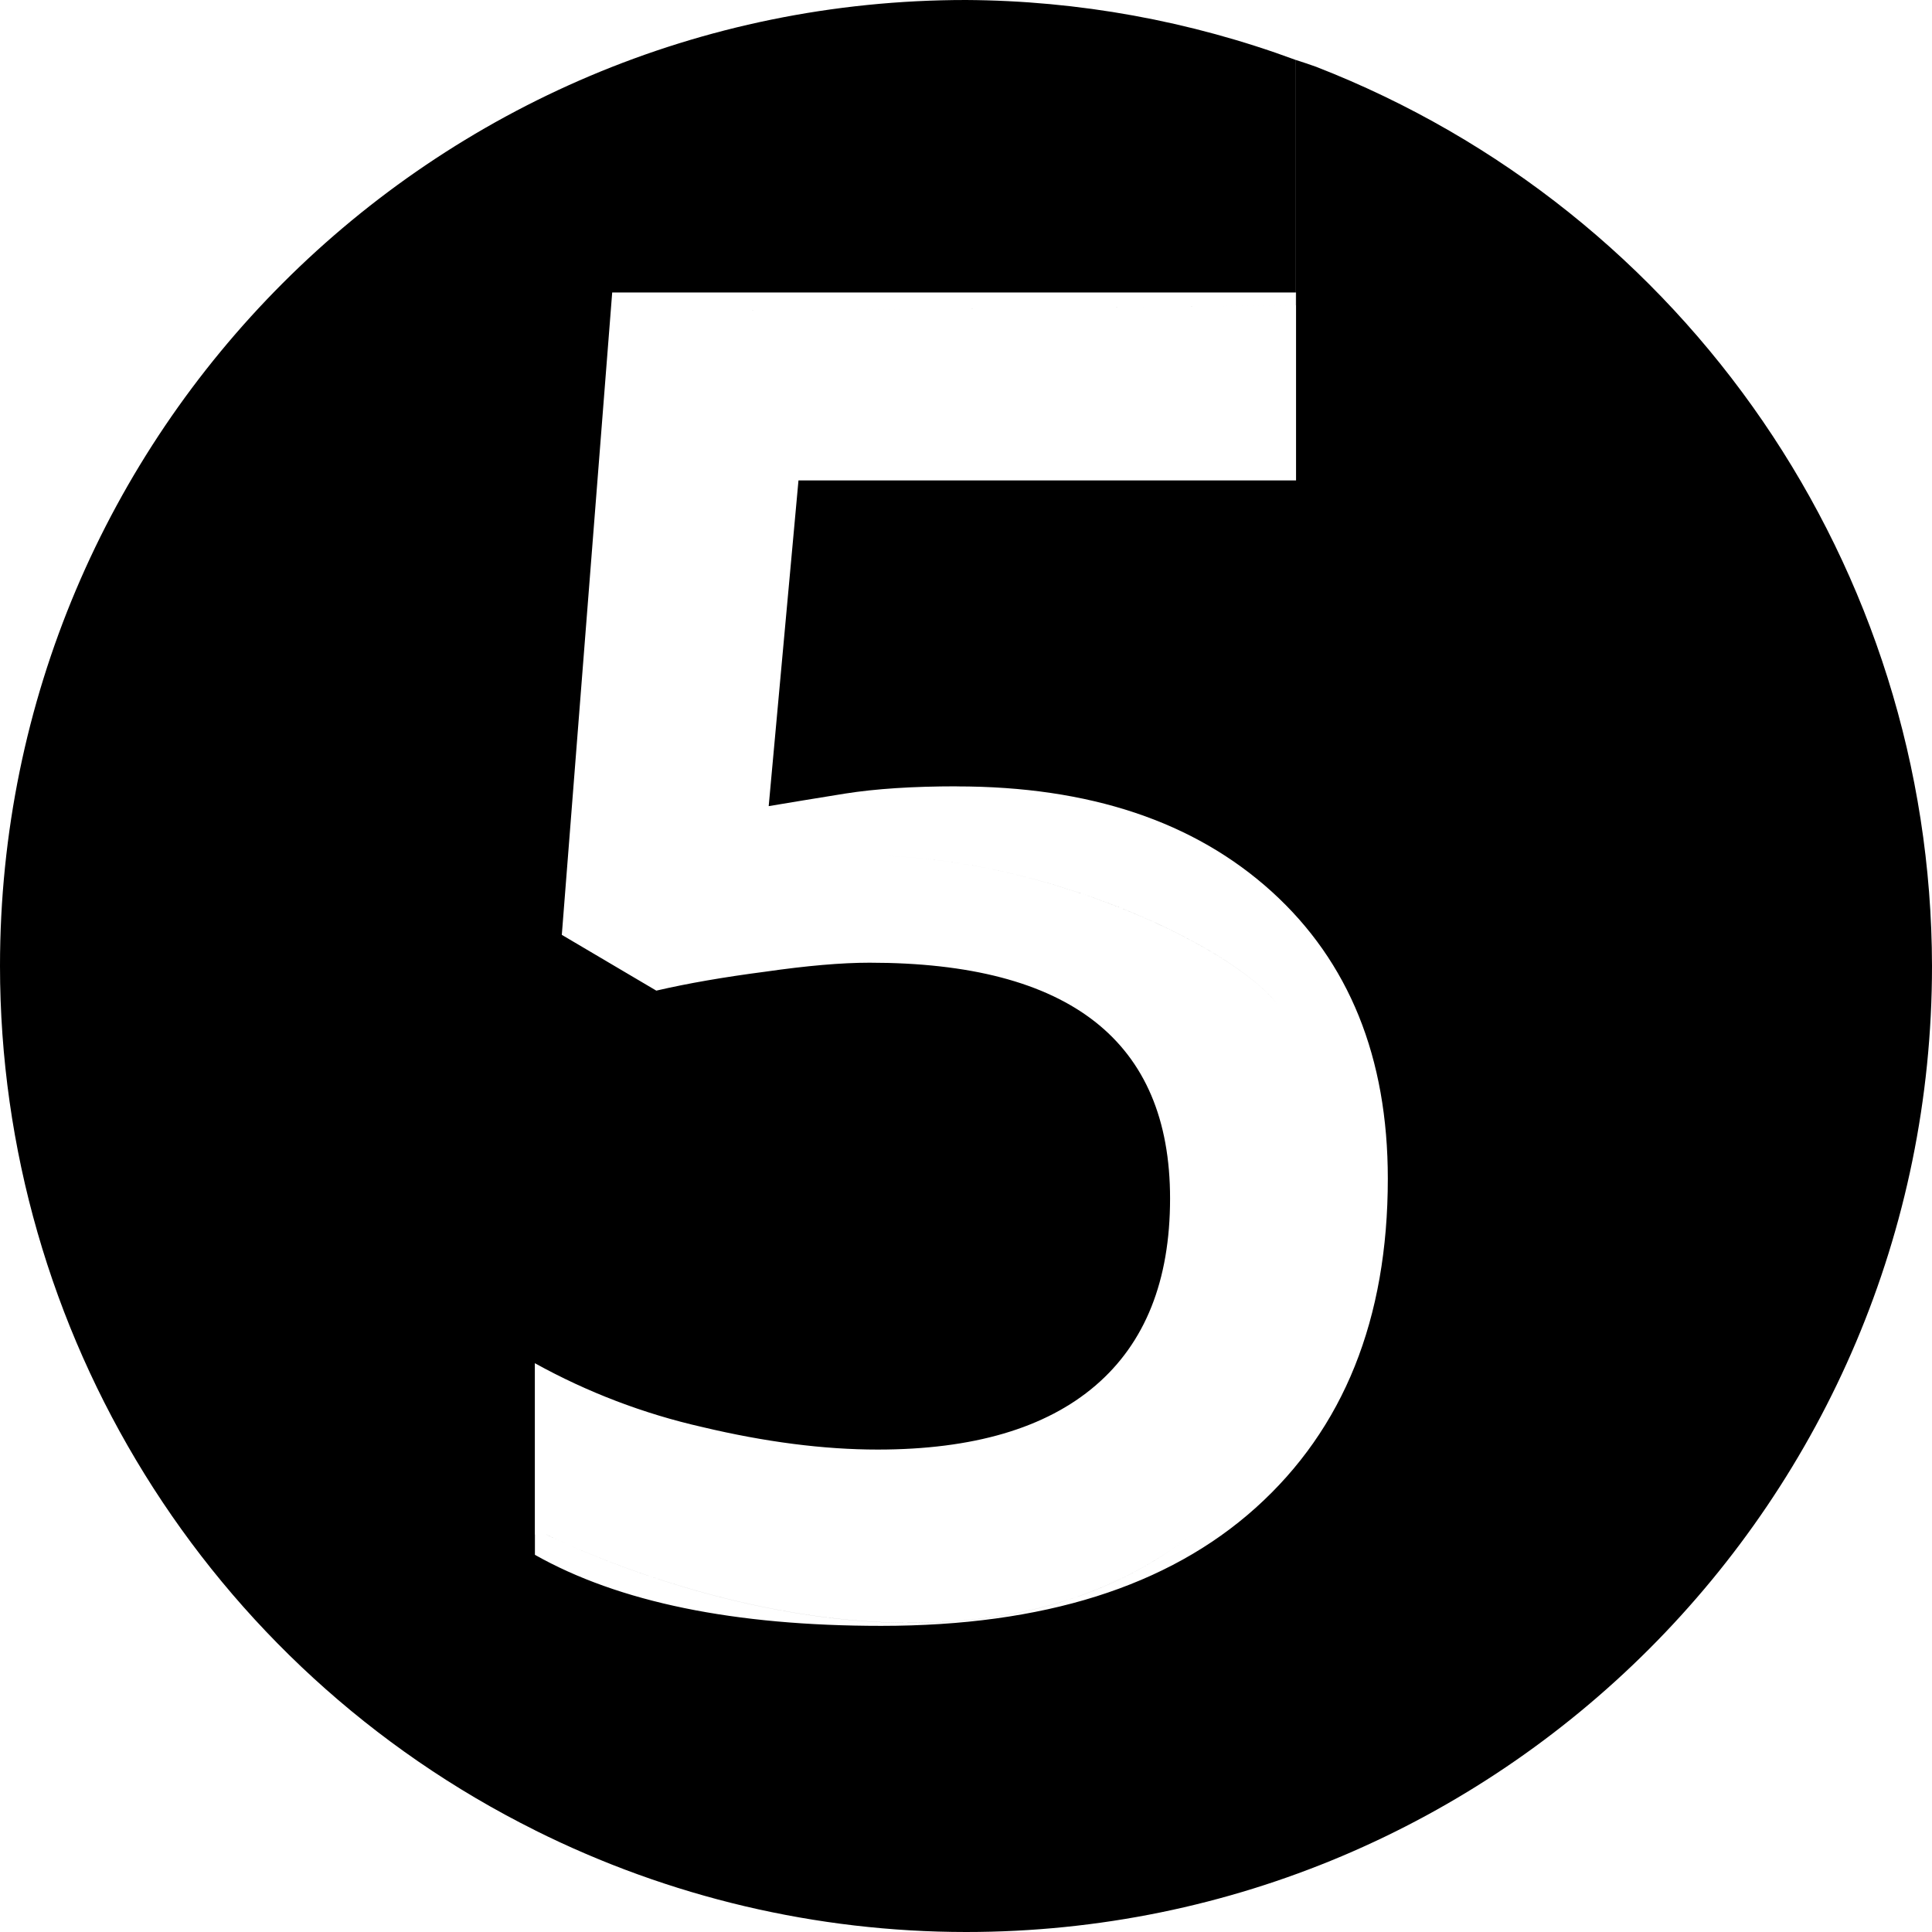
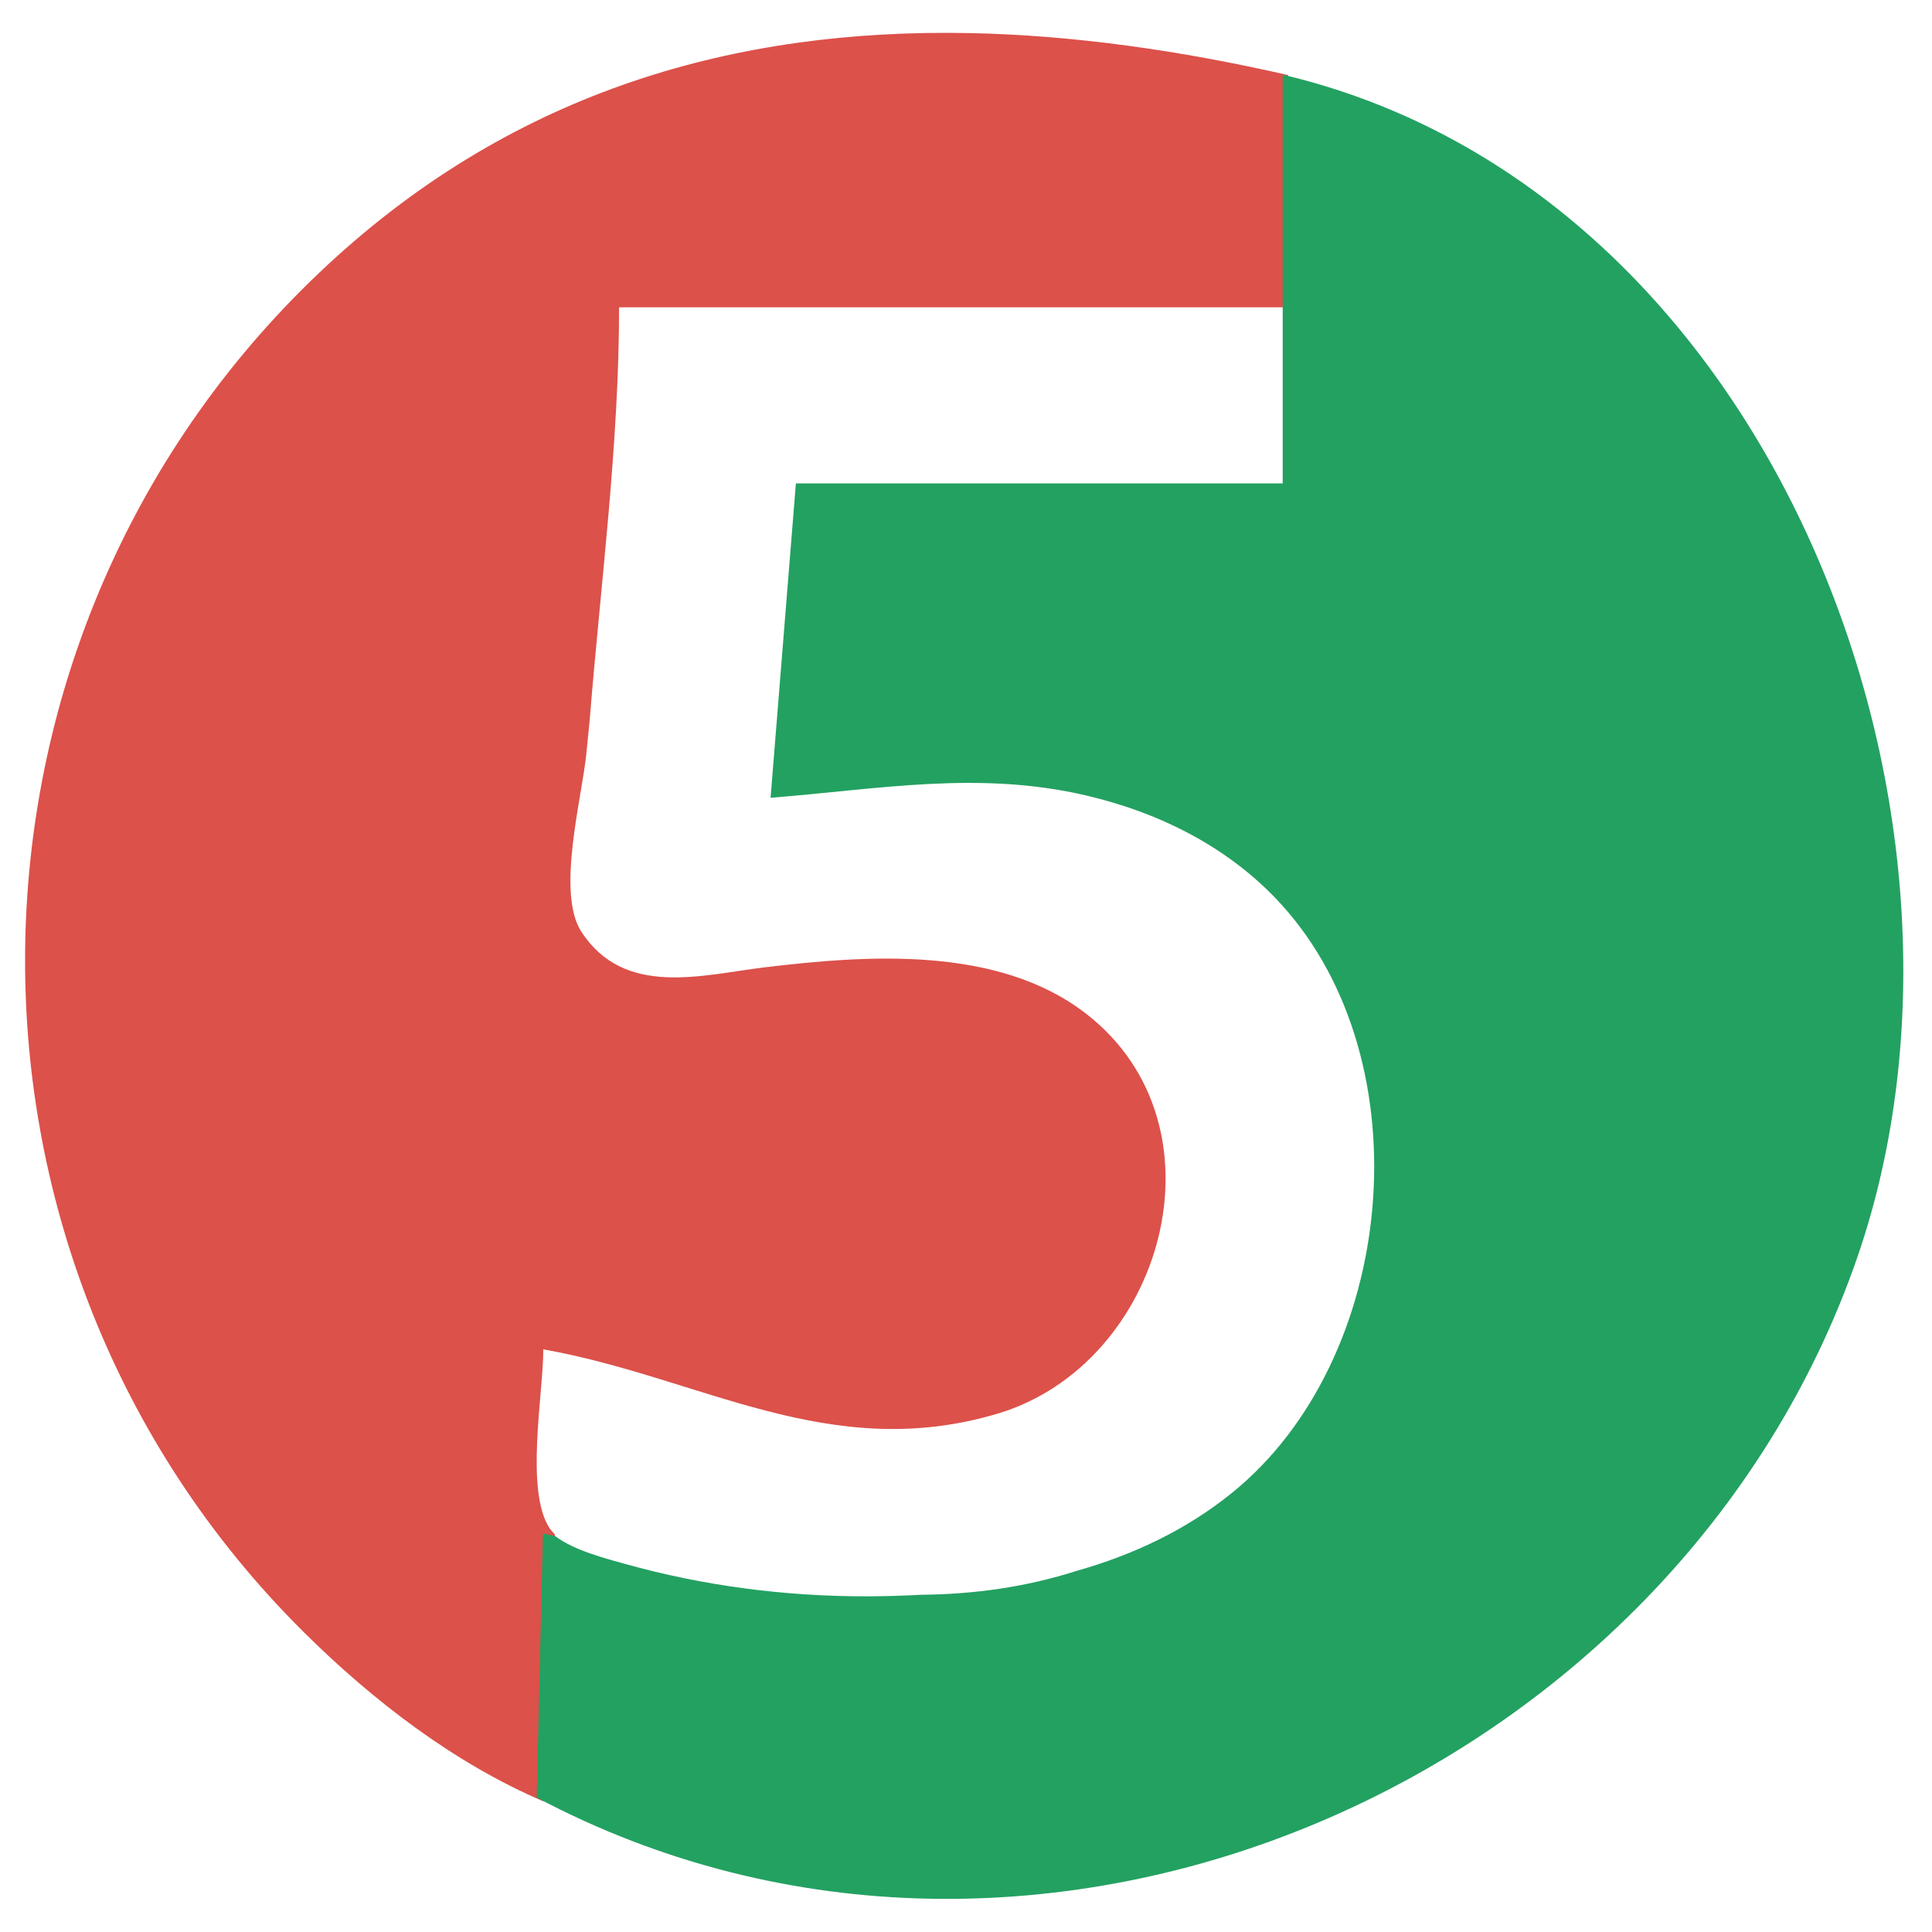
- <svg xmlns="http://www.w3.org/2000/svg" fill="#000000" width="800px" height="800px" viewBox="0 0 24 24" role="img">
-   <path d="M11.886 9.769c1.647 0 2.95.436 3.912 1.307.961.872 1.442 2.06 1.442 3.566 0 1.744-.548 3.107-1.643 4.09-1.088.977-2.638 1.465-4.65 1.465-1.826 0-3.26-.294-4.303-.883v-2.38a7.89 7.89 0 0 0 2.079.793c.782.186 1.509.28 2.18.28 1.184 0 2.086-.265 2.704-.794.619-.53.928-1.304.928-2.325 0-1.952-1.245-2.929-3.733-2.929-.35 0-.783.038-1.297.112-.514.067-.965.145-1.352.235l-1.174-.693.626-7.98H16.1v2.335H9.919l-.37 4.046c.262-.044.578-.096.95-.156.38-.06.843-.09 1.387-.09zM12 0C5.373 0 0 5.373 0 12a11.998 11.998 0 0 0 6.65 10.738v-3.675h.138c.01.004 4.86 2.466 8.021 0 3.163-2.468 1.62-5.785 1.08-6.557-.54-.771-3.317-2.083-5.708-1.851-2.391.231-2.391.308-2.391.308l.617-7.096 7.687-.074V.744A12 12 0 0 0 11.999 0zm4.095.744v3.049l-7.688.074-.617 7.096s0-.077 2.391-.308c2.392-.232 5.169 1.08 5.708 1.851.54.772 2.083 4.089-1.08 6.557-3.16 2.467-8.013.004-8.02 0h-.14v3.675A12 12 0 0 0 12 24c6.628 0 12-5.373 12-12A12.007 12.007 0 0 0 16.35.83a8.493 8.493 0 0 0-.255-.086zM6.299 22.556z" />
+ <svg xmlns="http://www.w3.org/2000/svg" width="128" height="128" viewBox="0 0 128 128">
+   <path style="fill:#dc514a;fill-opacity:1;fill-rule:nonzero;stroke:none;stroke-width:.997" d="M64.166 2.191c-15.303-.292-29.9 3.746-42.39 15.293-26.137 24.174-26.915 65.564-1.67 90.63 4.544 4.512 9.952 8.686 15.89 11.228 1.551-5.215 1.249-11.511.758-17.7-.118-.122-.24-.243-.33-.378-1.659-2.473-.428-8.929-.428-11.866 10.436 1.85 18.936 7.59 30.108 4.256 10.933-3.263 15.49-19.03 5.851-26.494-5.821-4.51-14.457-3.895-21.322-3.068-4.123.498-9.271 2.02-12.117-2.365-1.68-2.581.054-8.916.336-11.836.07-.736.147-1.486.22-2.225.731-9.068 1.944-18.234 1.944-27.307H85.34V4.975C78.224 3.35 71.122 2.325 64.166 2.19z" />
+   <path style="display:inline;fill:#23a161;fill-opacity:1;fill-rule:nonzero;stroke:none;stroke-width:.998" d="M84.982 4.947v27.08H52.729l-1.676 20.827c7.157-.561 13.792-1.824 20.944-.143 4.903 1.155 9.505 3.47 12.91 7.227C94.41 70.41 92.54 90.068 81.63 98.9c-3.07 2.486-6.578 4.119-10.282 5.169-3.42 1.093-6.856 1.556-10.304 1.588a70.94 70.94 0 0 1-3.708.104c-5.37 0-10.741-.698-15.917-2.146-1.316-.369-3.352-.882-4.632-1.84-.271-.058-.543-.121-.814-.18l-.417 17.497c33.24 17.626 75.585-1.233 87.508-35.825 10.079-29.233-5.53-70.647-38.082-78.32Z" />
</svg>
